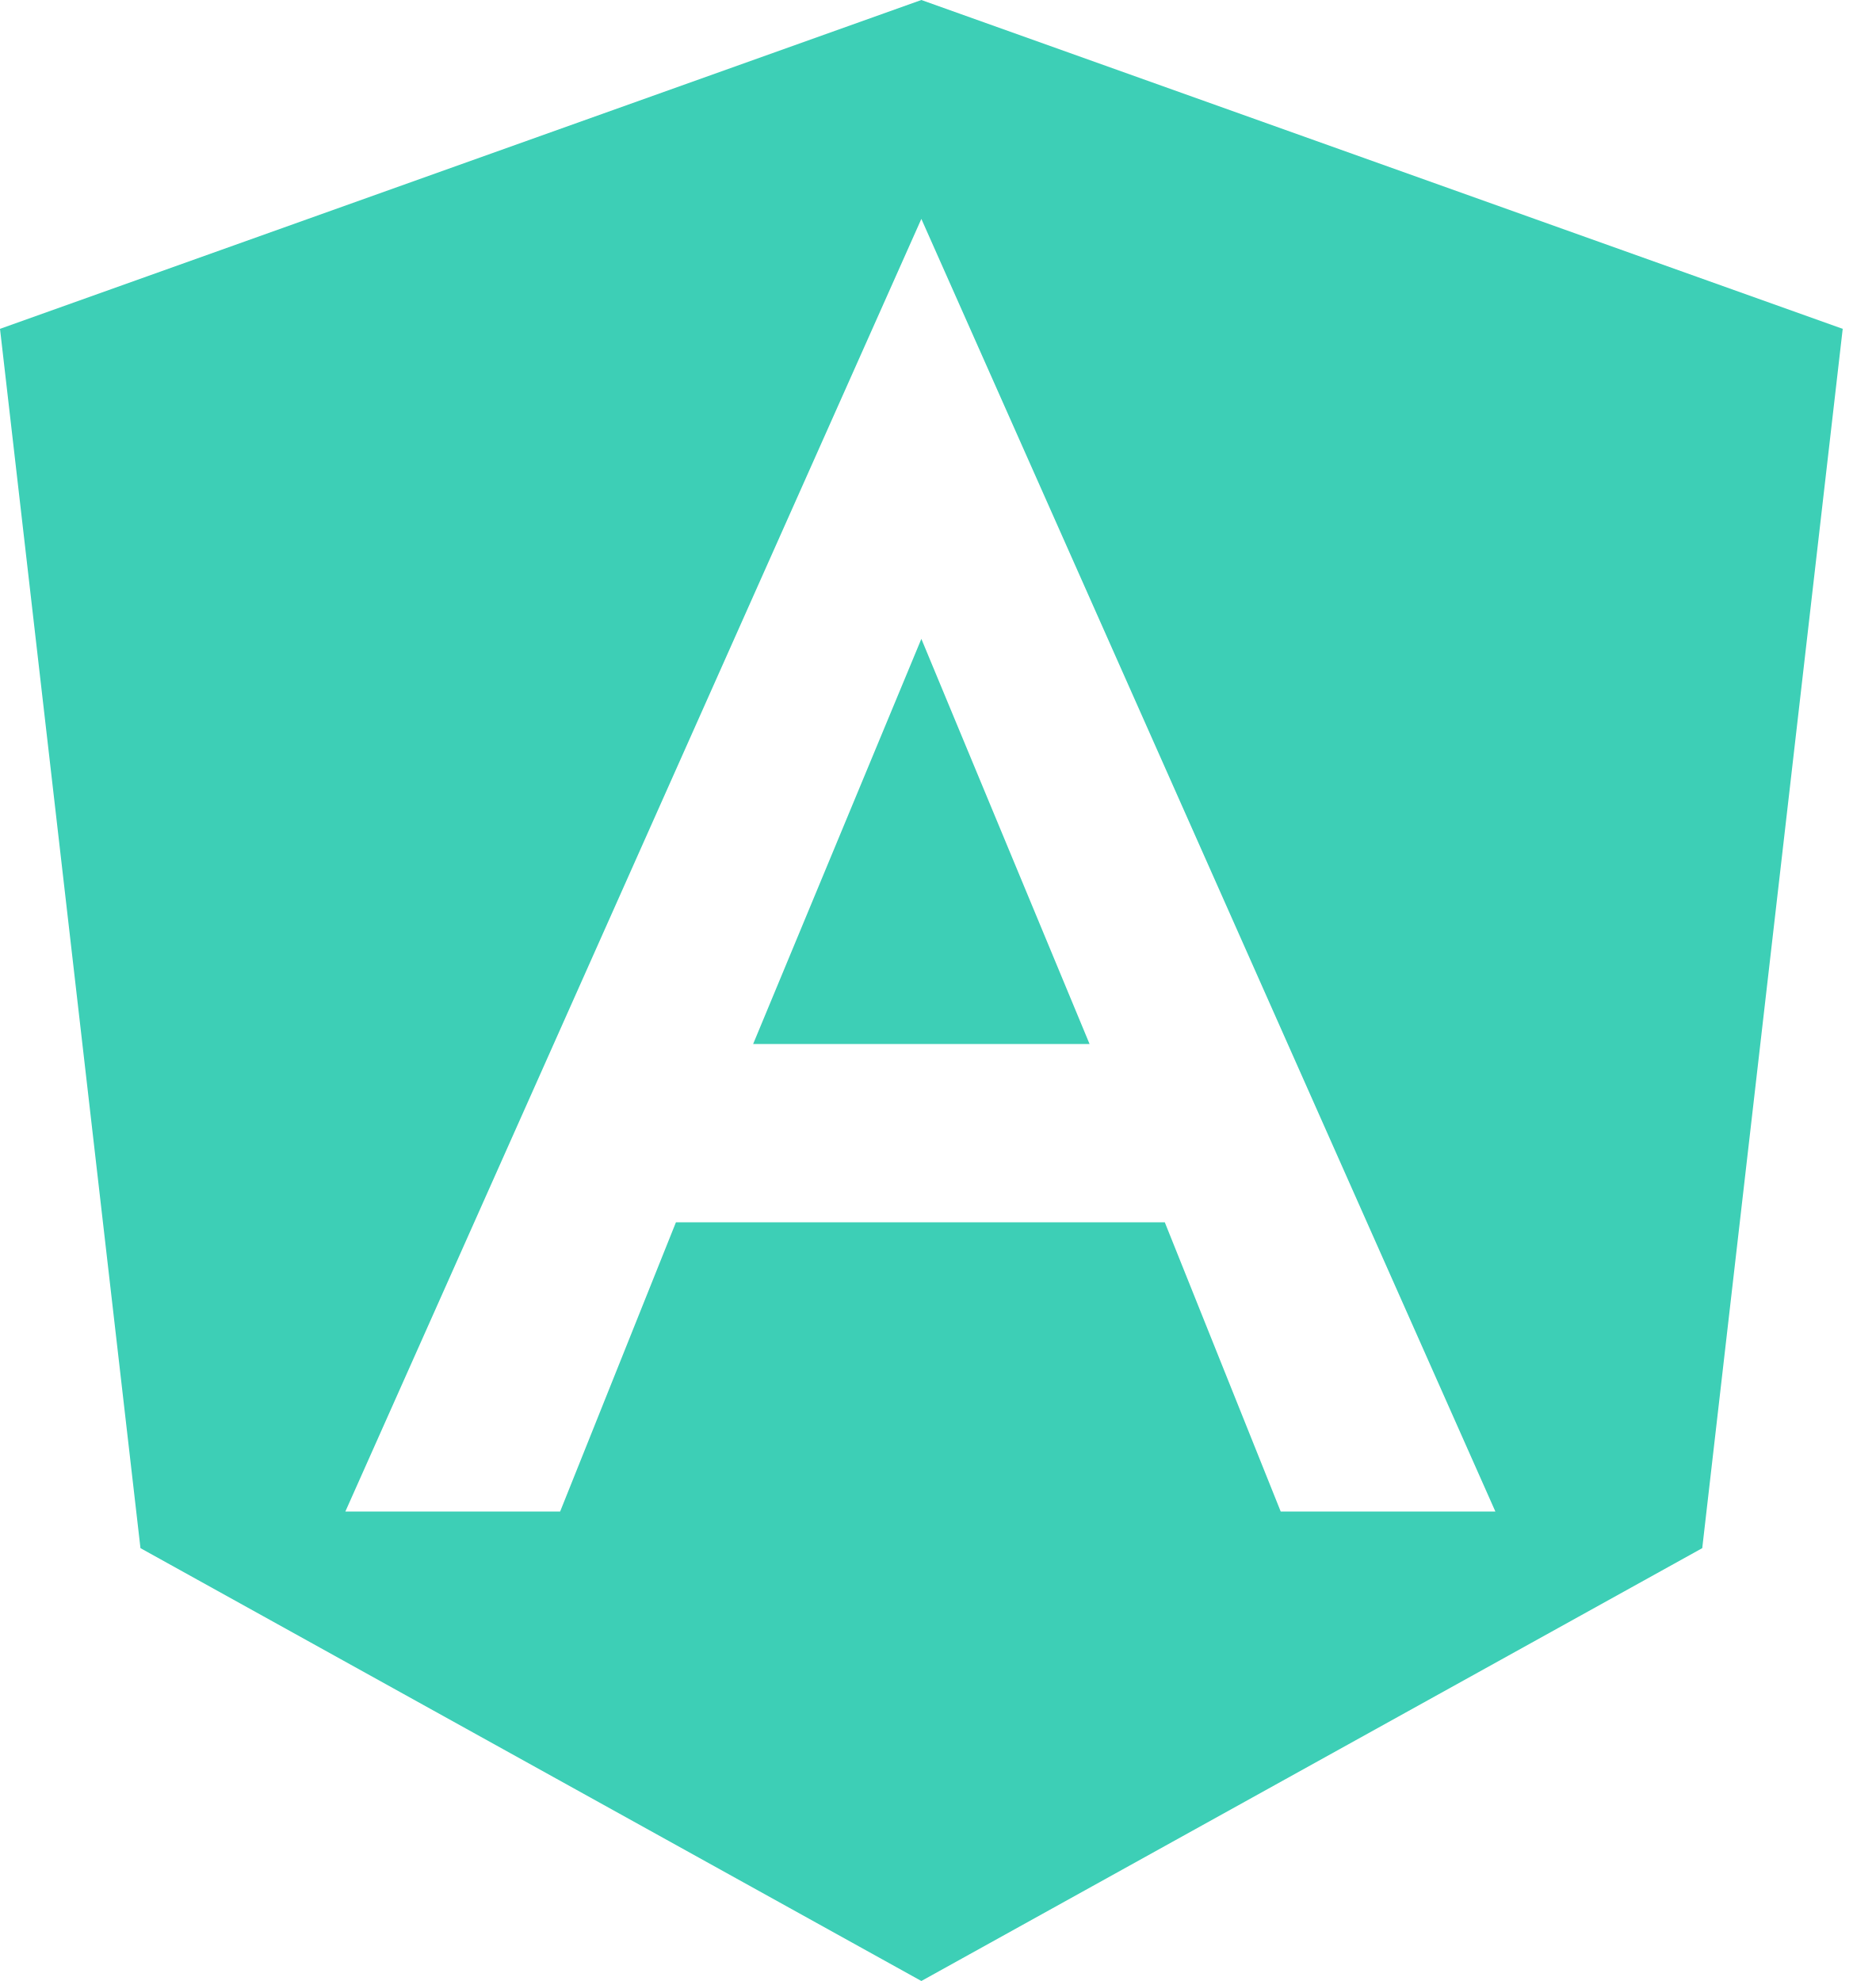
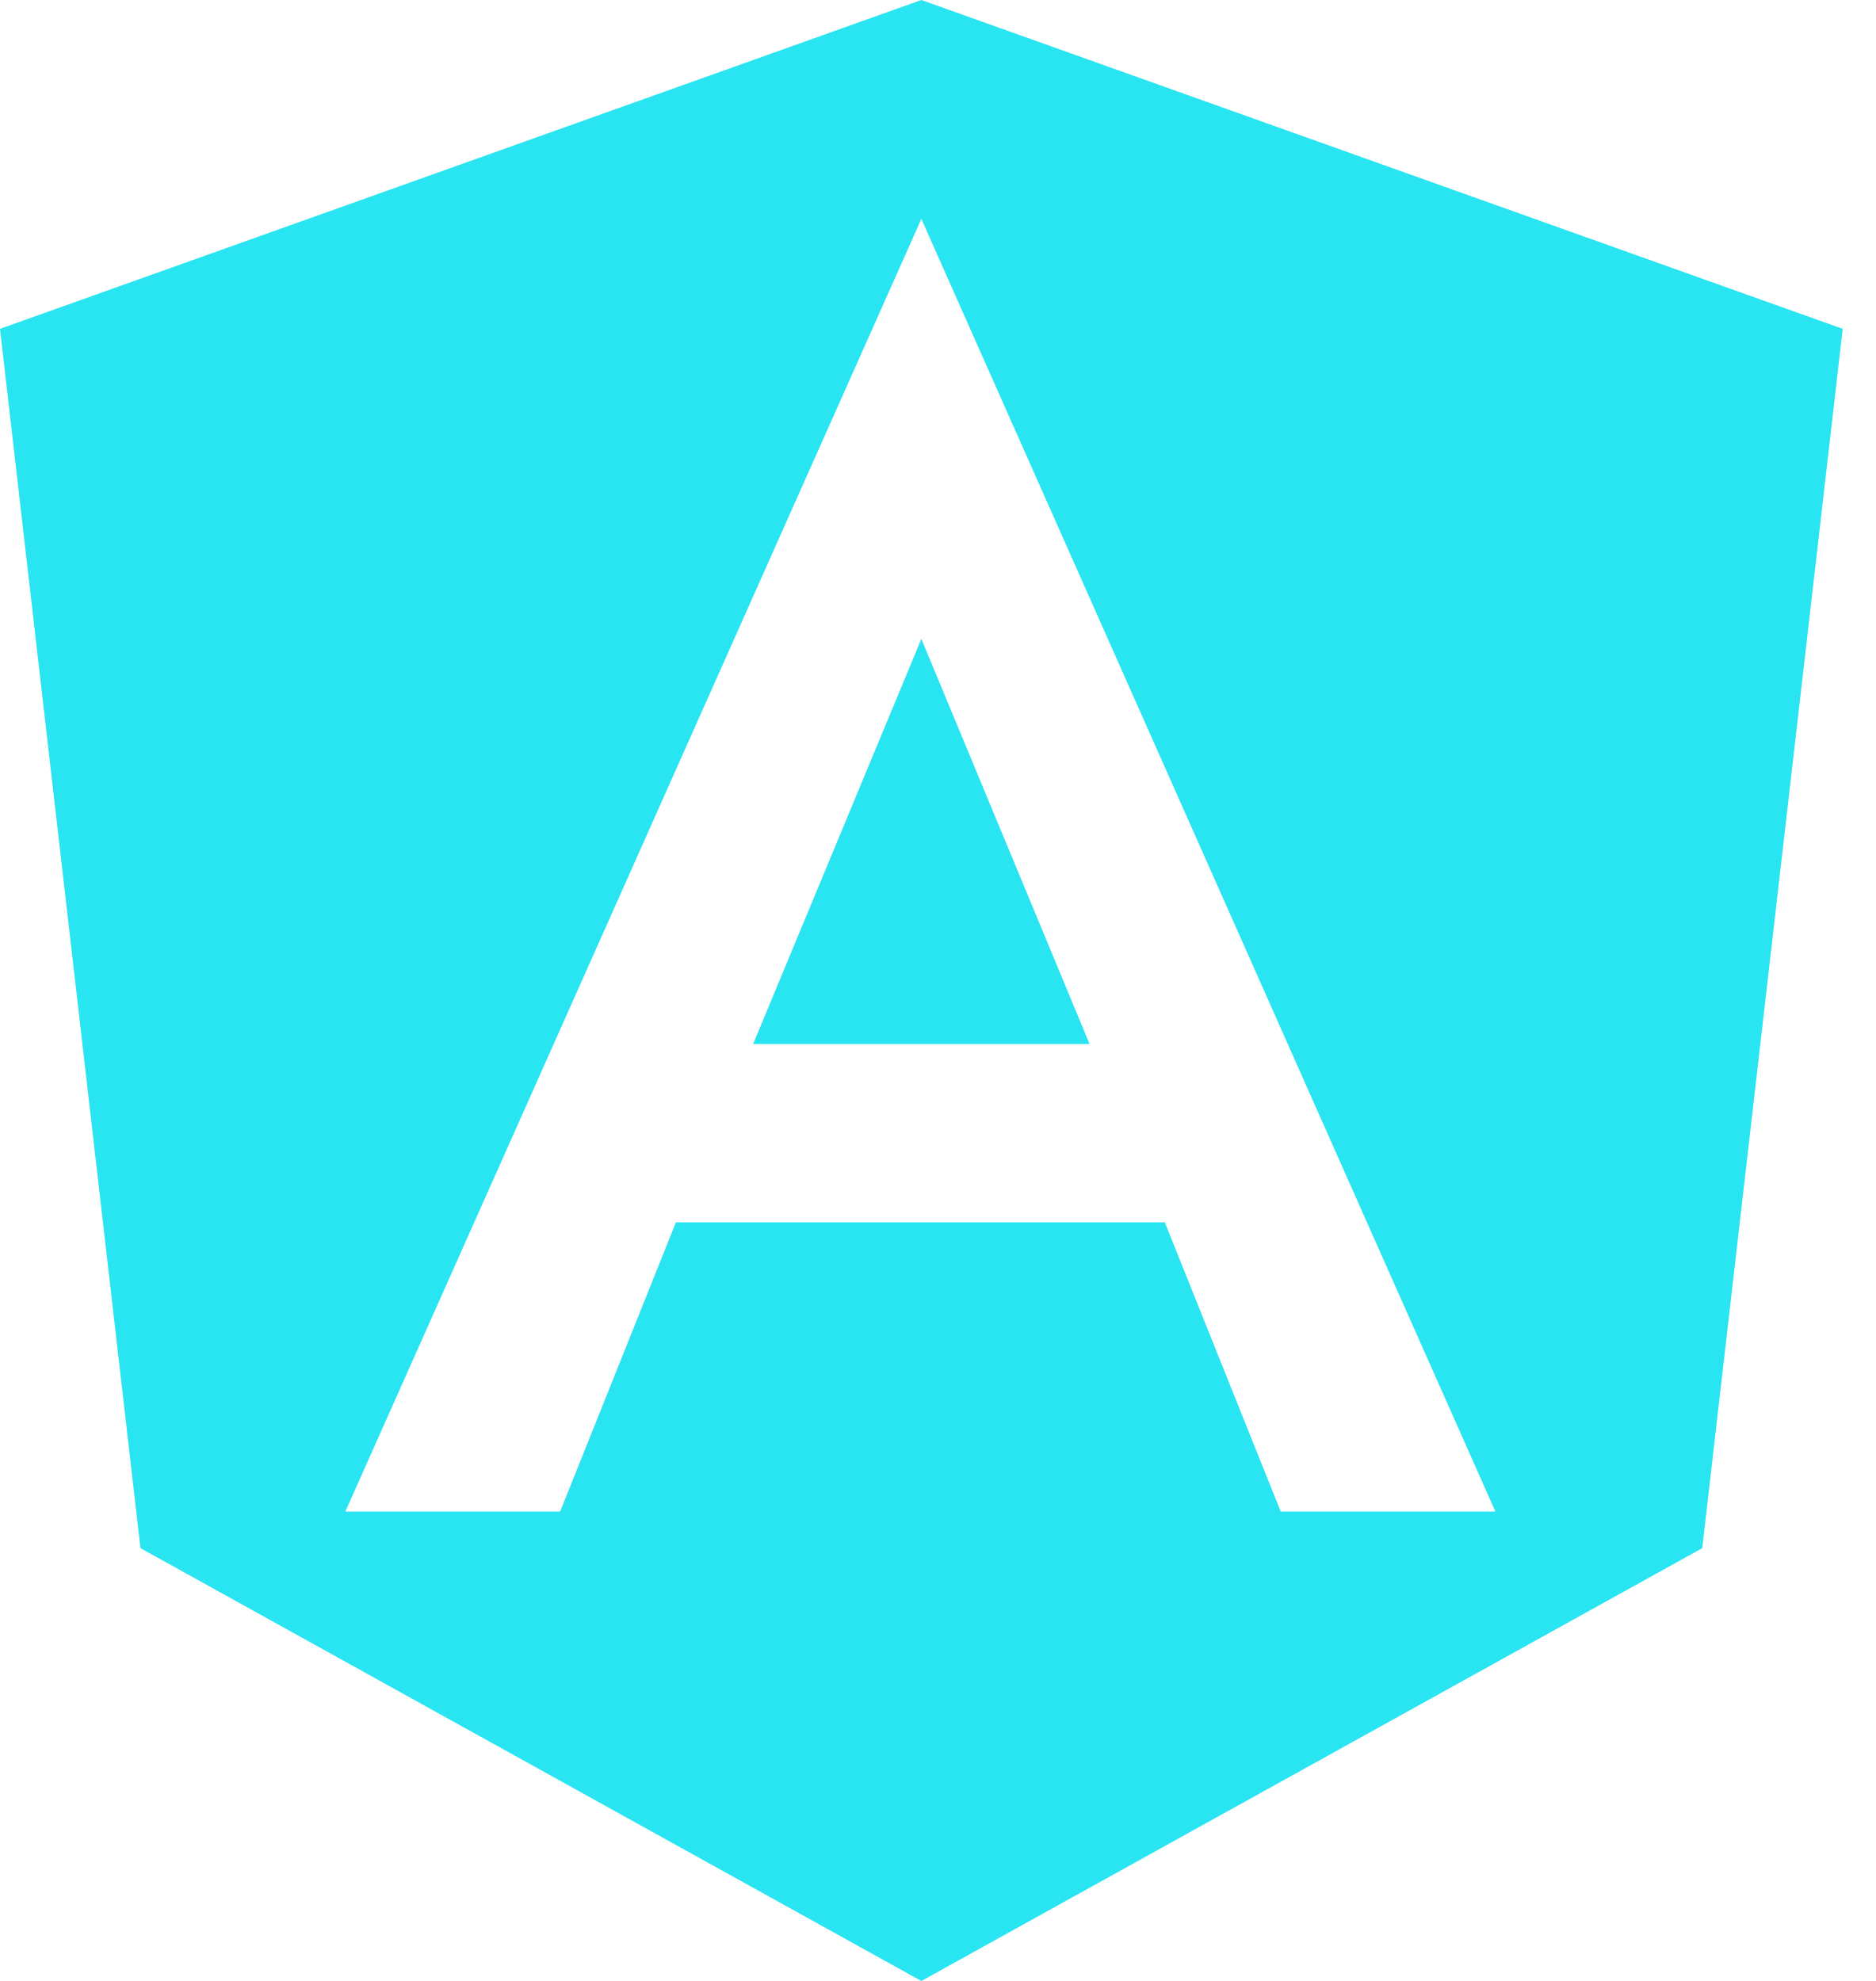
<svg xmlns="http://www.w3.org/2000/svg" width="53" height="56" viewBox="0 0 53 56" fill="none">
-   <path d="M26.04 0L52.08 9.296L48.11 43.764L26.04 56L3.97 43.764L0 9.296L26.04 0ZM26.04 6.188L9.761 42.728H15.831L19.104 34.552H32.92L36.196 42.728H42.263L26.04 6.188ZM30.794 29.512H21.286L26.04 18.06L30.794 29.512Z" fill="#3DCFB6" />
+   <path d="M26.04 0L52.08 9.296L48.11 43.764L26.04 56L3.97 43.764L0 9.296L26.04 0ZM26.04 6.188L9.761 42.728H15.831L19.104 34.552H32.92L36.196 42.728H42.263L26.04 6.188ZM30.794 29.512H21.286L26.04 18.06L30.794 29.512Z" fill="#29e5f2" />
</svg>
